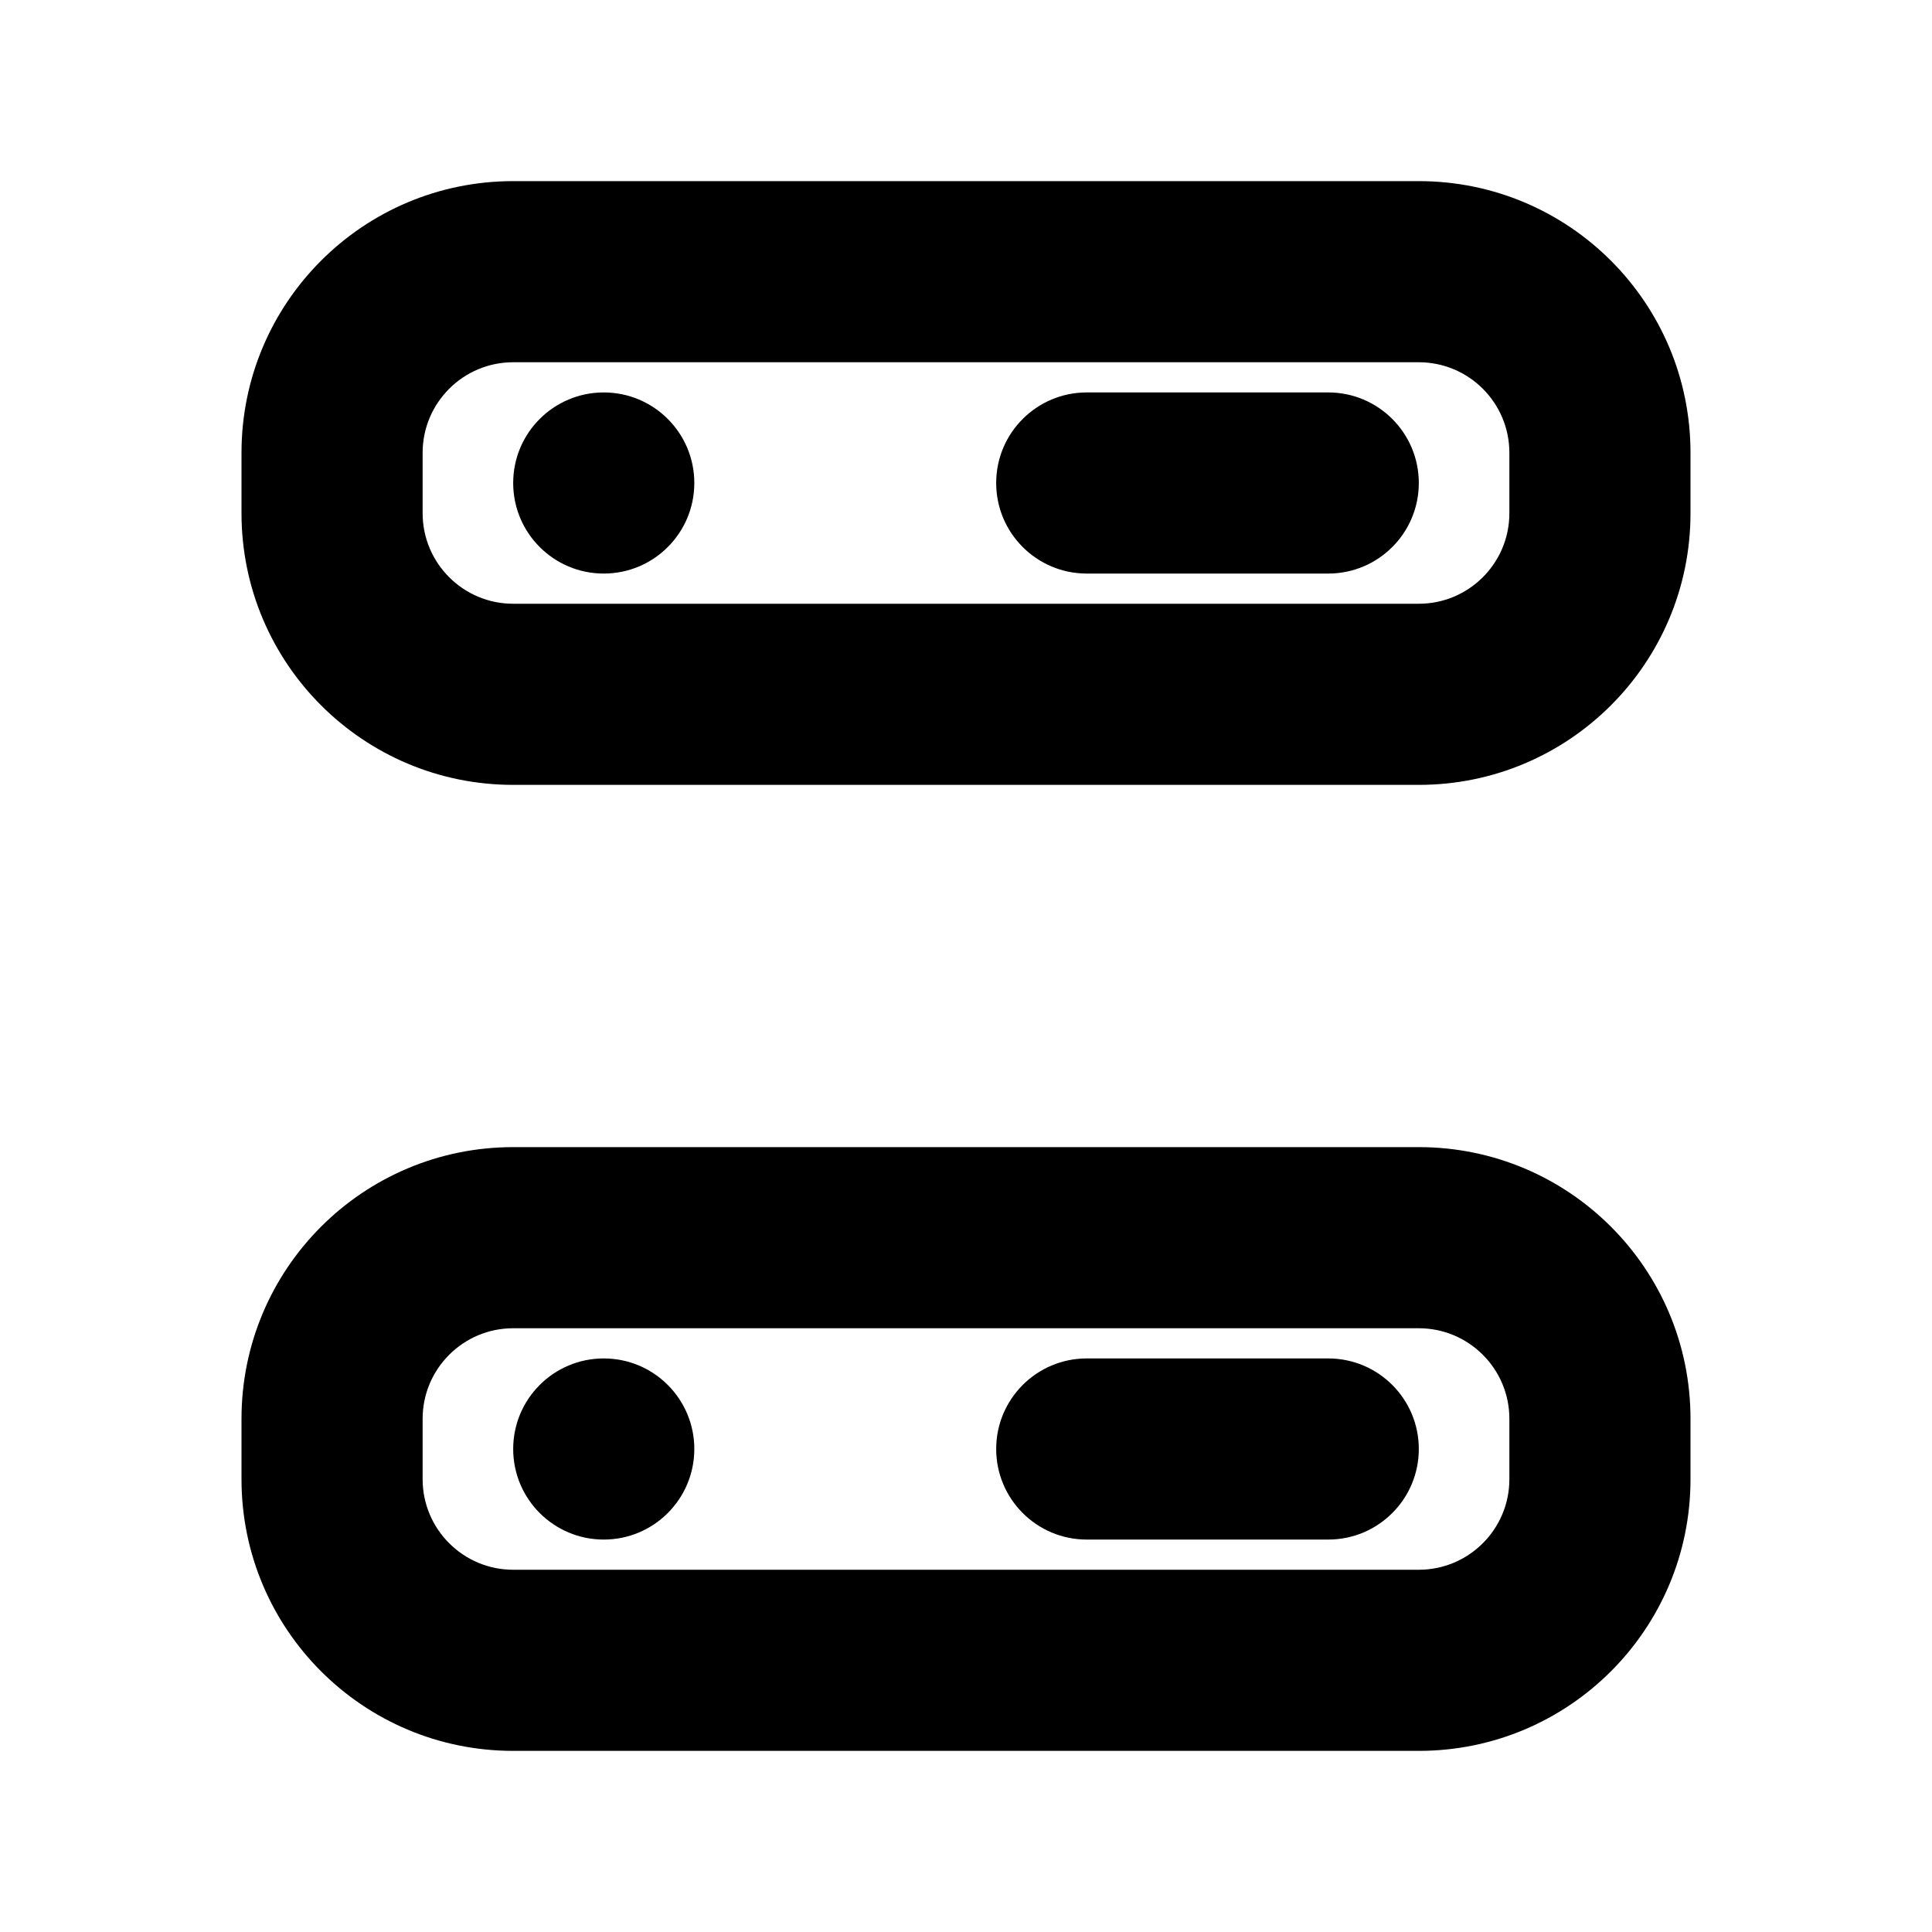
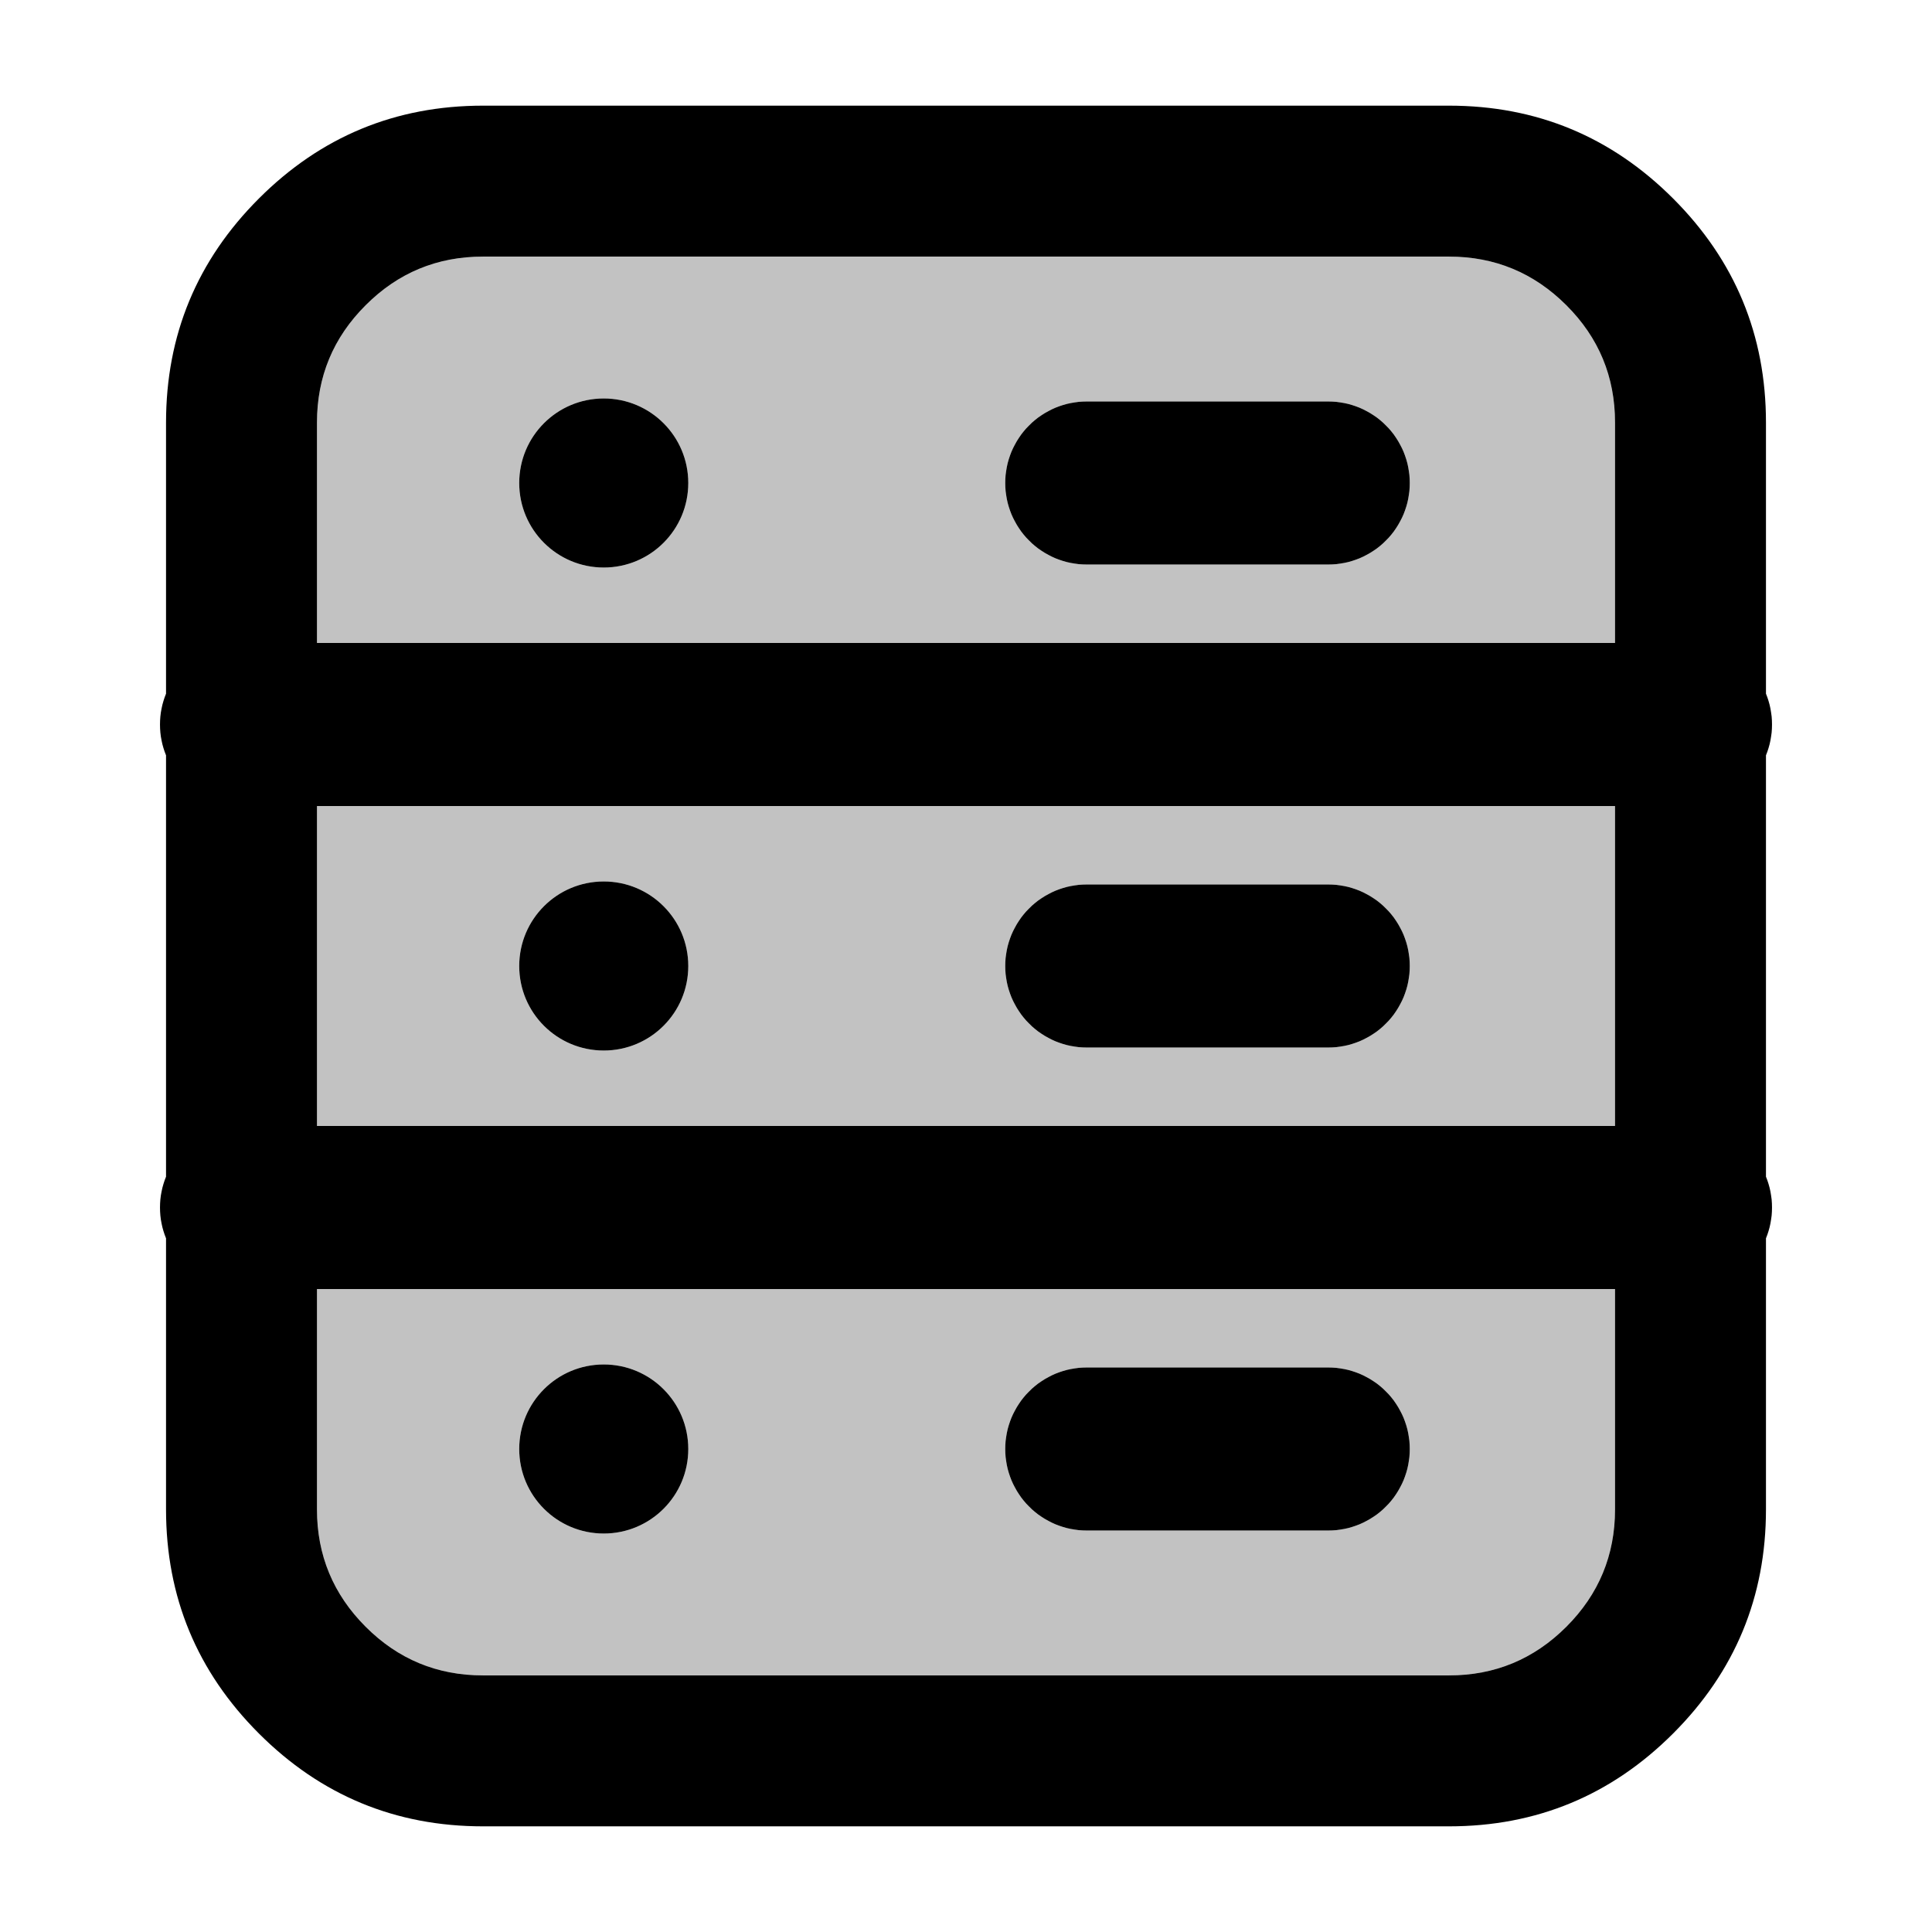
<svg xmlns="http://www.w3.org/2000/svg" fill="none" viewBox="0 0 16 16">
-   <path d="M4.25 1.5H11.75C12.993 1.5 14 2.507 14 3.75V4.25C14 5.493 12.993 6.5 11.75 6.5H4.25C3.007 6.5 2 5.493 2 4.25V3.75C2 2.507 3.007 1.5 4.25 1.5ZM4.25 3H11.75C12.164 3 12.5 3.336 12.5 3.75V4.25C12.5 4.664 12.164 5 11.75 5H4.25C3.836 5 3.5 4.664 3.5 4.25V3.75C3.5 3.336 3.836 3 4.25 3Z" fill="currentColor" fill-rule="evenodd" />
-   <path d="M4.25 9.5H11.75C12.993 9.5 14 10.507 14 11.75V12.25C14 13.493 12.993 14.5 11.75 14.5H4.25C3.007 14.5 2 13.493 2 12.25V11.75C2 10.507 3.007 9.5 4.25 9.5ZM4.25 11H11.75C12.164 11 12.5 11.336 12.5 11.75V12.25C12.5 12.664 12.164 13 11.75 13H4.25C3.836 13 3.5 12.664 3.5 12.25V11.75C3.5 11.336 3.836 11 4.25 11Z" fill="currentColor" fill-rule="evenodd" />
-   <path d="M5.75 4A0.75 0.75 0 1 1 4.25 4A0.75 0.75 0 1 1 5.75 4ZM5.75 12A0.75 0.75 0 1 1 4.25 12A0.75 0.75 0 1 1 5.75 12Z" fill="currentColor" />
-   <path d="M9 4.75L11 4.75A.75 .75 0 0 0 11 3.25L9 3.25A.75 .75 0 0 0 9 4.75ZM9 12.75L11 12.75A.75 .75 0 0 0 11 11.25L9 11.25A.75 .75 0 0 0 9 12.75Z" fill="currentColor" />
+   <path d="M13.375 10.675V12.5Q13.375 13.069 12.972 13.472Q12.569 13.875 12 13.875H4Q3.43 13.875 3.028 13.472Q2.625 13.069 2.625 12.5V10.675ZM13.375 5.325H2.625V3.5Q2.625 2.93 3.028 2.528Q3.43 2.125 4 2.125H12Q12.569 2.125 12.972 2.528Q13.375 2.93 13.375 3.5ZM13.375 6.675V9.325H2.625V6.675ZM9 7.325Q8.967 7.325 8.934 7.328Q8.901 7.332 8.868 7.338Q8.836 7.344 8.804 7.354Q8.772 7.364 8.742 7.376Q8.711 7.389 8.682 7.405Q8.653 7.42 8.625 7.439Q8.597 7.457 8.572 7.478Q8.546 7.499 8.523 7.523Q8.499 7.546 8.478 7.572Q8.457 7.597 8.439 7.625Q8.42 7.653 8.405 7.682Q8.389 7.711 8.376 7.742Q8.364 7.772 8.354 7.804Q8.344 7.836 8.338 7.868Q8.332 7.901 8.328 7.934Q8.325 7.967 8.325 8Q8.325 8.033 8.328 8.066Q8.332 8.099 8.338 8.132Q8.344 8.164 8.354 8.196Q8.364 8.228 8.376 8.258Q8.389 8.289 8.405 8.318Q8.42 8.347 8.439 8.375Q8.457 8.403 8.478 8.428Q8.499 8.454 8.523 8.477Q8.546 8.501 8.572 8.522Q8.597 8.543 8.625 8.561Q8.653 8.58 8.682 8.595Q8.711 8.611 8.742 8.624Q8.772 8.636 8.804 8.646Q8.836 8.656 8.868 8.662Q8.901 8.668 8.934 8.672Q8.967 8.675 9 8.675H11Q11.033 8.675 11.066 8.672Q11.099 8.668 11.132 8.662Q11.164 8.656 11.196 8.646Q11.228 8.636 11.258 8.624Q11.289 8.611 11.318 8.595Q11.347 8.58 11.375 8.561Q11.403 8.543 11.428 8.522Q11.454 8.501 11.477 8.477Q11.501 8.454 11.522 8.428Q11.543 8.403 11.561 8.375Q11.58 8.347 11.595 8.318Q11.611 8.289 11.624 8.258Q11.636 8.228 11.646 8.196Q11.656 8.164 11.662 8.132Q11.668 8.099 11.672 8.066Q11.675 8.033 11.675 8Q11.675 7.967 11.672 7.934Q11.668 7.901 11.662 7.868Q11.656 7.836 11.646 7.804Q11.636 7.772 11.624 7.742Q11.611 7.711 11.595 7.682Q11.58 7.653 11.561 7.625Q11.543 7.597 11.522 7.572Q11.501 7.546 11.477 7.523Q11.454 7.499 11.428 7.478Q11.403 7.457 11.375 7.439Q11.347 7.42 11.318 7.405Q11.289 7.389 11.258 7.376Q11.228 7.364 11.196 7.354Q11.164 7.344 11.132 7.338Q11.099 7.332 11.066 7.328Q11.033 7.325 11 7.325ZM9 11.325Q8.967 11.325 8.934 11.328Q8.901 11.332 8.868 11.338Q8.836 11.344 8.804 11.354Q8.772 11.364 8.742 11.376Q8.711 11.389 8.682 11.405Q8.653 11.42 8.625 11.439Q8.597 11.457 8.572 11.478Q8.546 11.499 8.523 11.523Q8.499 11.546 8.478 11.572Q8.457 11.597 8.439 11.625Q8.42 11.653 8.405 11.682Q8.389 11.711 8.376 11.742Q8.364 11.772 8.354 11.804Q8.344 11.836 8.338 11.868Q8.332 11.901 8.328 11.934Q8.325 11.967 8.325 12Q8.325 12.033 8.328 12.066Q8.332 12.099 8.338 12.132Q8.344 12.164 8.354 12.196Q8.364 12.228 8.376 12.258Q8.389 12.289 8.405 12.318Q8.42 12.347 8.439 12.375Q8.457 12.403 8.478 12.428Q8.499 12.454 8.523 12.477Q8.546 12.501 8.572 12.522Q8.597 12.543 8.625 12.561Q8.653 12.58 8.682 12.595Q8.711 12.611 8.742 12.624Q8.772 12.636 8.804 12.646Q8.836 12.656 8.868 12.662Q8.901 12.668 8.934 12.672Q8.967 12.675 9 12.675H11Q11.033 12.675 11.066 12.672Q11.099 12.668 11.132 12.662Q11.164 12.656 11.196 12.646Q11.228 12.636 11.258 12.624Q11.289 12.611 11.318 12.595Q11.347 12.58 11.375 12.561Q11.403 12.543 11.428 12.522Q11.454 12.501 11.477 12.477Q11.501 12.454 11.522 12.428Q11.543 12.403 11.561 12.375Q11.58 12.347 11.595 12.318Q11.611 12.289 11.624 12.258Q11.636 12.228 11.646 12.196Q11.656 12.164 11.662 12.132Q11.668 12.099 11.672 12.066Q11.675 12.033 11.675 12Q11.675 11.967 11.672 11.934Q11.668 11.901 11.662 11.868Q11.656 11.836 11.646 11.804Q11.636 11.772 11.624 11.742Q11.611 11.711 11.595 11.682Q11.58 11.653 11.561 11.625Q11.543 11.597 11.522 11.572Q11.501 11.546 11.477 11.523Q11.454 11.499 11.428 11.478Q11.403 11.457 11.375 11.439Q11.347 11.42 11.318 11.405Q11.289 11.389 11.258 11.376Q11.228 11.364 11.196 11.354Q11.164 11.344 11.132 11.338Q11.099 11.332 11.066 11.328Q11.033 11.325 11 11.325ZM9 3.325Q8.967 3.325 8.934 3.328Q8.901 3.332 8.868 3.338Q8.836 3.344 8.804 3.354Q8.772 3.364 8.742 3.376Q8.711 3.389 8.682 3.405Q8.653 3.42 8.625 3.439Q8.597 3.457 8.572 3.478Q8.546 3.499 8.523 3.523Q8.499 3.546 8.478 3.572Q8.457 3.597 8.439 3.625Q8.42 3.653 8.405 3.682Q8.389 3.711 8.376 3.742Q8.364 3.772 8.354 3.804Q8.344 3.836 8.338 3.868Q8.332 3.901 8.328 3.934Q8.325 3.967 8.325 4Q8.325 4.033 8.328 4.066Q8.332 4.099 8.338 4.132Q8.344 4.164 8.354 4.196Q8.364 4.228 8.376 4.258Q8.389 4.289 8.405 4.318Q8.42 4.347 8.439 4.375Q8.457 4.403 8.478 4.428Q8.499 4.454 8.523 4.477Q8.546 4.501 8.572 4.522Q8.597 4.543 8.625 4.561Q8.653 4.58 8.682 4.595Q8.711 4.611 8.742 4.624Q8.772 4.636 8.804 4.646Q8.836 4.656 8.868 4.662Q8.901 4.668 8.934 4.672Q8.967 4.675 9 4.675H11Q11.033 4.675 11.066 4.672Q11.099 4.668 11.132 4.662Q11.164 4.656 11.196 4.646Q11.228 4.636 11.258 4.624Q11.289 4.611 11.318 4.595Q11.347 4.58 11.375 4.561Q11.403 4.543 11.428 4.522Q11.454 4.501 11.477 4.477Q11.501 4.454 11.522 4.428Q11.543 4.403 11.561 4.375Q11.58 4.347 11.595 4.318Q11.611 4.289 11.624 4.258Q11.636 4.228 11.646 4.196Q11.656 4.164 11.662 4.132Q11.668 4.099 11.672 4.066Q11.675 4.033 11.675 4Q11.675 3.967 11.672 3.934Q11.668 3.901 11.662 3.868Q11.656 3.836 11.646 3.804Q11.636 3.772 11.624 3.742Q11.611 3.711 11.595 3.682Q11.58 3.653 11.561 3.625Q11.543 3.597 11.522 3.572Q11.501 3.546 11.477 3.523Q11.454 3.499 11.428 3.478Q11.403 3.457 11.375 3.439Q11.347 3.42 11.318 3.405Q11.289 3.389 11.258 3.376Q11.228 3.364 11.196 3.354Q11.164 3.344 11.132 3.338Q11.099 3.332 11.066 3.328Q11.033 3.325 11 3.325ZM4.3 8C4.3 8.387 4.613 8.7 5 8.7C5.387 8.7 5.7 8.387 5.7 8C5.7 7.613 5.387 7.3 5 7.3C4.613 7.3 4.3 7.613 4.3 8ZM4.3 12C4.3 12.387 4.613 12.7 5 12.7C5.387 12.7 5.7 12.387 5.7 12C5.7 11.613 5.387 11.3 5 11.3C4.613 11.3 4.3 11.613 4.3 12ZM4.3 4C4.3 4.387 4.613 4.7 5 4.7C5.387 4.7 5.7 4.387 5.7 4C5.7 3.613 5.387 3.3 5 3.3C4.613 3.3 4.3 3.613 4.3 4Z" fill="currentColor" opacity="0.24" />
+   <path d="M14.625 10.255V12.5Q14.625 13.587 13.856 14.356Q13.087 15.125 12 15.125H4Q2.913 15.125 2.144 14.356Q1.375 13.587 1.375 12.5L1.375 10.255Q1.363 10.226 1.354 10.196Q1.344 10.164 1.338 10.132Q1.331 10.099 1.328 10.066Q1.325 10.033 1.325 10Q1.325 9.967 1.328 9.934Q1.331 9.901 1.338 9.868Q1.344 9.836 1.354 9.804Q1.363 9.774 1.375 9.745V6.255Q1.363 6.226 1.354 6.196Q1.344 6.164 1.338 6.132Q1.331 6.099 1.328 6.066Q1.325 6.033 1.325 6Q1.325 5.967 1.328 5.934Q1.331 5.901 1.338 5.868Q1.344 5.836 1.354 5.804Q1.363 5.774 1.375 5.745V3.5Q1.375 2.413 2.144 1.644Q2.913 0.875 4 0.875H12Q13.087 0.875 13.856 1.644Q14.625 2.413 14.625 3.5V5.745Q14.637 5.774 14.646 5.804Q14.656 5.836 14.662 5.868Q14.668 5.901 14.672 5.934Q14.675 5.967 14.675 6Q14.675 6.033 14.672 6.066Q14.668 6.099 14.662 6.132Q14.656 6.164 14.646 6.196Q14.637 6.226 14.625 6.255V9.745Q14.637 9.774 14.646 9.804Q14.656 9.836 14.662 9.868Q14.668 9.901 14.672 9.934Q14.675 9.967 14.675 10Q14.675 10.033 14.672 10.066Q14.668 10.099 14.662 10.132Q14.656 10.164 14.646 10.196Q14.637 10.226 14.625 10.255ZM13.375 10.675H2.625V12.5Q2.625 13.069 3.028 13.472Q3.43 13.875 4 13.875H12Q12.569 13.875 12.972 13.472Q13.375 13.069 13.375 12.5V10.675ZM13.375 5.325V3.5Q13.375 2.93 12.972 2.528Q12.569 2.125 12 2.125H4Q3.43 2.125 3.028 2.528Q2.625 2.93 2.625 3.5V5.325H13.375ZM13.375 6.675H2.625V9.325H13.375V6.675ZM9 7.325H11Q11.033 7.325 11.066 7.328Q11.099 7.332 11.132 7.338Q11.164 7.344 11.196 7.354Q11.228 7.364 11.258 7.376Q11.289 7.389 11.318 7.405Q11.347 7.42 11.375 7.439Q11.403 7.457 11.428 7.478Q11.454 7.499 11.477 7.523Q11.501 7.546 11.522 7.572Q11.543 7.597 11.561 7.625Q11.58 7.653 11.595 7.682Q11.611 7.711 11.624 7.742Q11.636 7.772 11.646 7.804Q11.656 7.836 11.662 7.868Q11.668 7.901 11.672 7.934Q11.675 7.967 11.675 8Q11.675 8.033 11.672 8.066Q11.668 8.099 11.662 8.132Q11.656 8.164 11.646 8.196Q11.636 8.228 11.624 8.258Q11.611 8.289 11.595 8.318Q11.58 8.347 11.561 8.375Q11.543 8.403 11.522 8.428Q11.501 8.454 11.477 8.477Q11.454 8.501 11.428 8.522Q11.403 8.543 11.375 8.561Q11.347 8.58 11.318 8.595Q11.289 8.611 11.258 8.624Q11.228 8.636 11.196 8.646Q11.164 8.656 11.132 8.662Q11.099 8.668 11.066 8.672Q11.033 8.675 11 8.675H9Q8.967 8.675 8.934 8.672Q8.901 8.668 8.868 8.662Q8.836 8.656 8.804 8.646Q8.772 8.636 8.742 8.624Q8.711 8.611 8.682 8.595Q8.653 8.58 8.625 8.561Q8.597 8.543 8.572 8.522Q8.546 8.501 8.523 8.477Q8.499 8.454 8.478 8.428Q8.457 8.403 8.439 8.375Q8.42 8.347 8.405 8.318Q8.389 8.289 8.376 8.258Q8.364 8.228 8.354 8.196Q8.344 8.164 8.338 8.132Q8.332 8.099 8.328 8.066Q8.325 8.033 8.325 8Q8.325 7.967 8.328 7.934Q8.332 7.901 8.338 7.868Q8.344 7.836 8.354 7.804Q8.364 7.772 8.376 7.742Q8.389 7.711 8.405 7.682Q8.42 7.653 8.439 7.625Q8.457 7.597 8.478 7.572Q8.499 7.546 8.523 7.523Q8.546 7.499 8.572 7.478Q8.597 7.457 8.625 7.439Q8.653 7.42 8.682 7.405Q8.711 7.389 8.742 7.376Q8.772 7.364 8.804 7.354Q8.836 7.344 8.868 7.338Q8.901 7.332 8.934 7.328Q8.967 7.325 9 7.325ZM9 11.325H11Q11.033 11.325 11.066 11.328Q11.099 11.332 11.132 11.338Q11.164 11.344 11.196 11.354Q11.228 11.364 11.258 11.376Q11.289 11.389 11.318 11.405Q11.347 11.42 11.375 11.439Q11.403 11.457 11.428 11.478Q11.454 11.499 11.477 11.523Q11.501 11.546 11.522 11.572Q11.543 11.597 11.561 11.625Q11.58 11.653 11.595 11.682Q11.611 11.711 11.624 11.742Q11.636 11.772 11.646 11.804Q11.656 11.836 11.662 11.868Q11.668 11.901 11.672 11.934Q11.675 11.967 11.675 12Q11.675 12.033 11.672 12.066Q11.668 12.099 11.662 12.132Q11.656 12.164 11.646 12.196Q11.636 12.228 11.624 12.258Q11.611 12.289 11.595 12.318Q11.58 12.347 11.561 12.375Q11.543 12.403 11.522 12.428Q11.501 12.454 11.477 12.477Q11.454 12.501 11.428 12.522Q11.403 12.543 11.375 12.561Q11.347 12.58 11.318 12.595Q11.289 12.611 11.258 12.624Q11.228 12.636 11.196 12.646Q11.164 12.656 11.132 12.662Q11.099 12.668 11.066 12.672Q11.033 12.675 11 12.675H9Q8.967 12.675 8.934 12.672Q8.901 12.668 8.868 12.662Q8.836 12.656 8.804 12.646Q8.772 12.636 8.742 12.624Q8.711 12.611 8.682 12.595Q8.653 12.58 8.625 12.561Q8.597 12.543 8.572 12.522Q8.546 12.501 8.523 12.477Q8.499 12.454 8.478 12.428Q8.457 12.403 8.439 12.375Q8.42 12.347 8.405 12.318Q8.389 12.289 8.376 12.258Q8.364 12.228 8.354 12.196Q8.344 12.164 8.338 12.132Q8.332 12.099 8.328 12.066Q8.325 12.033 8.325 12Q8.325 11.967 8.328 11.934Q8.332 11.901 8.338 11.868Q8.344 11.836 8.354 11.804Q8.364 11.772 8.376 11.742Q8.389 11.711 8.405 11.682Q8.42 11.653 8.439 11.625Q8.457 11.597 8.478 11.572Q8.499 11.546 8.523 11.523Q8.546 11.499 8.572 11.478Q8.597 11.457 8.625 11.439Q8.653 11.42 8.682 11.405Q8.711 11.389 8.742 11.376Q8.772 11.364 8.804 11.354Q8.836 11.344 8.868 11.338Q8.901 11.332 8.934 11.328Q8.967 11.325 9 11.325ZM9 3.325H11Q11.033 3.325 11.066 3.328Q11.099 3.332 11.132 3.338Q11.164 3.344 11.196 3.354Q11.228 3.364 11.258 3.376Q11.289 3.389 11.318 3.405Q11.347 3.42 11.375 3.439Q11.403 3.457 11.428 3.478Q11.454 3.499 11.477 3.523Q11.501 3.546 11.522 3.572Q11.543 3.597 11.561 3.625Q11.58 3.653 11.595 3.682Q11.611 3.711 11.624 3.742Q11.636 3.772 11.646 3.804Q11.656 3.836 11.662 3.868Q11.668 3.901 11.672 3.934Q11.675 3.967 11.675 4Q11.675 4.033 11.672 4.066Q11.668 4.099 11.662 4.132Q11.656 4.164 11.646 4.196Q11.636 4.228 11.624 4.258Q11.611 4.289 11.595 4.318Q11.58 4.347 11.561 4.375Q11.543 4.403 11.522 4.428Q11.501 4.454 11.477 4.477Q11.454 4.501 11.428 4.522Q11.403 4.543 11.375 4.561Q11.347 4.58 11.318 4.595Q11.289 4.611 11.258 4.624Q11.228 4.636 11.196 4.646Q11.164 4.656 11.132 4.662Q11.099 4.668 11.066 4.672Q11.033 4.675 11 4.675H9Q8.967 4.675 8.934 4.672Q8.901 4.668 8.868 4.662Q8.836 4.656 8.804 4.646Q8.772 4.636 8.742 4.624Q8.711 4.611 8.682 4.595Q8.653 4.58 8.625 4.561Q8.597 4.543 8.572 4.522Q8.546 4.501 8.523 4.477Q8.499 4.454 8.478 4.428Q8.457 4.403 8.439 4.375Q8.42 4.347 8.405 4.318Q8.389 4.289 8.376 4.258Q8.364 4.228 8.354 4.196Q8.344 4.164 8.338 4.132Q8.332 4.099 8.328 4.066Q8.325 4.033 8.325 4Q8.325 3.967 8.328 3.934Q8.332 3.901 8.338 3.868Q8.344 3.836 8.354 3.804Q8.364 3.772 8.376 3.742Q8.389 3.711 8.405 3.682Q8.42 3.653 8.439 3.625Q8.457 3.597 8.478 3.572Q8.499 3.546 8.523 3.523Q8.546 3.499 8.572 3.478Q8.597 3.457 8.625 3.439Q8.653 3.42 8.682 3.405Q8.711 3.389 8.742 3.376Q8.772 3.364 8.804 3.354Q8.836 3.344 8.868 3.338Q8.901 3.332 8.934 3.328Q8.967 3.325 9 3.325ZM4.3 8C4.3 7.613 4.613 7.3 5 7.3C5.387 7.3 5.7 7.613 5.7 8C5.7 8.387 5.387 8.7 5 8.7C4.613 8.7 4.3 8.387 4.3 8ZM4.3 12C4.3 11.613 4.613 11.3 5 11.3C5.387 11.3 5.7 11.613 5.7 12C5.7 12.387 5.387 12.7 5 12.7C4.613 12.7 4.3 12.387 4.3 12ZM4.3 4C4.3 3.613 4.613 3.3 5 3.3C5.387 3.3 5.7 3.613 5.7 4C5.7 4.387 5.387 4.7 5 4.7C4.613 4.7 4.3 4.387 4.3 4Z" fill="currentColor" />
</svg>
